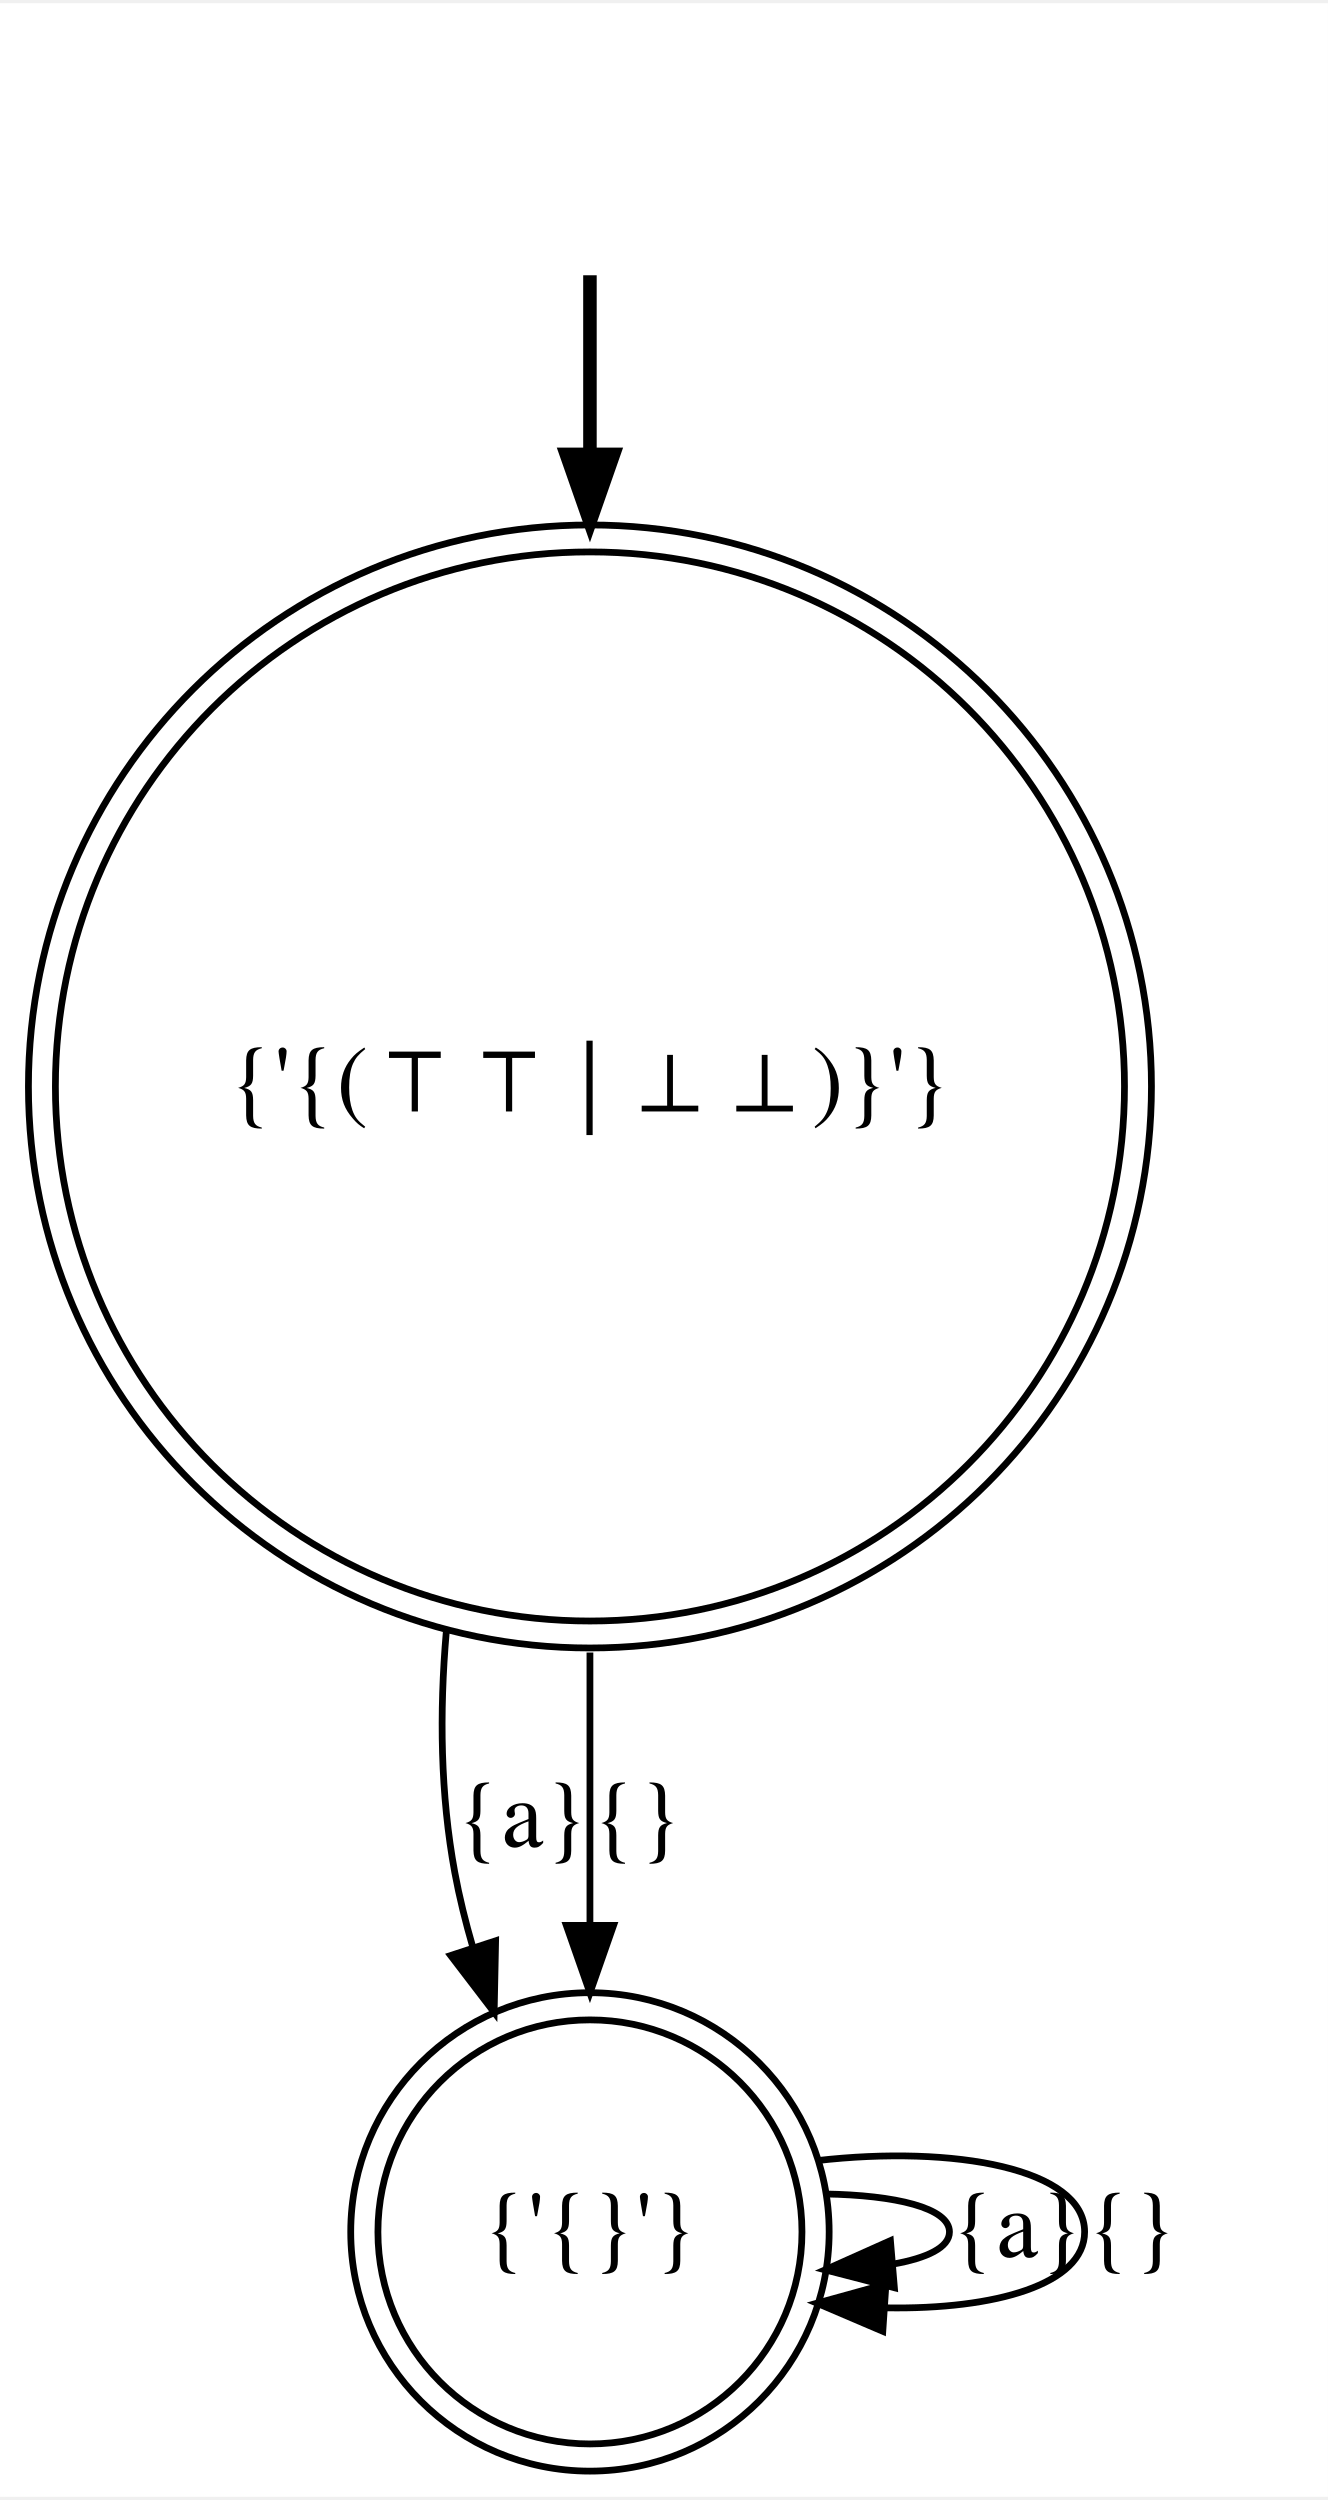
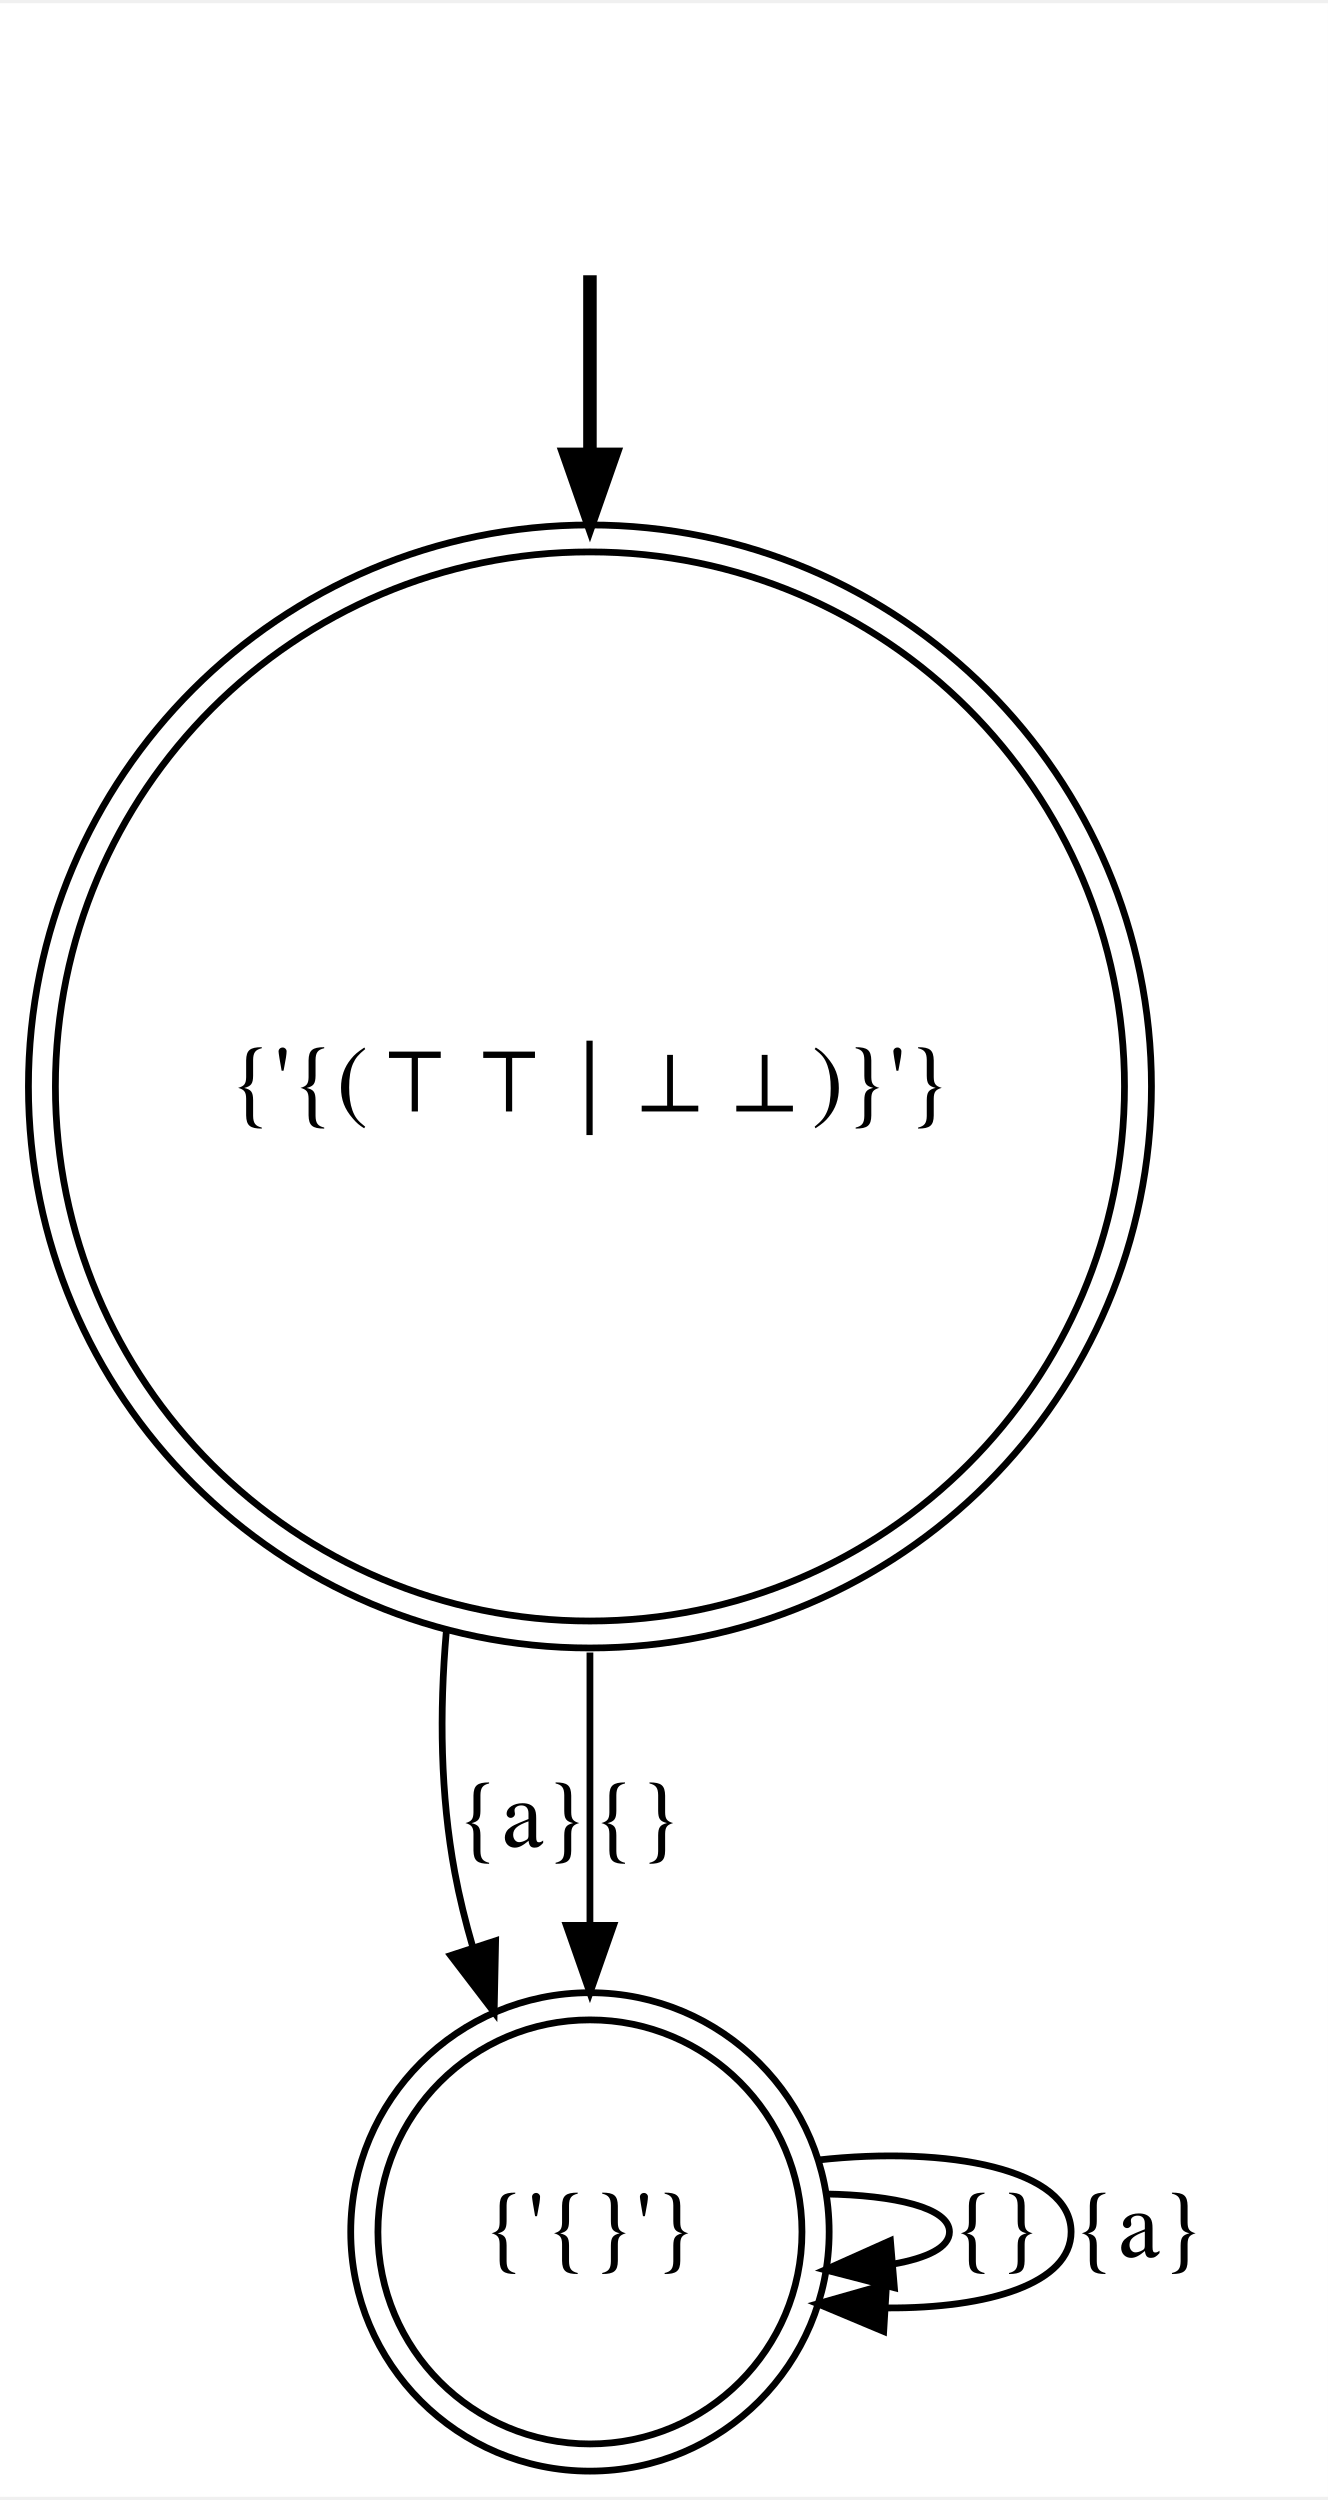
<svg xmlns="http://www.w3.org/2000/svg" width="196pt" height="369pt" viewBox="0.00 0.00 196.49 368.98">
  <g id="graph0" class="graph" transform="scale(1 1) rotate(0) translate(4 364.98)">
    <polygon fill="white" stroke="none" points="-4,4 -4,-364.98 192.49,-364.98 192.49,4 -4,4" />
    <g id="node1" class="node" />
-     <g id="node2" class="node">
+     <g id="node3" class="node">
      <ellipse fill="none" stroke="black" cx="83.293" cy="-204.687" rx="79.096" ry="79.096" />
      <ellipse fill="none" stroke="black" cx="83.293" cy="-204.687" rx="83.086" ry="83.086" />
      <text text-anchor="middle" x="83.293" y="-200.987" font-family="Times,serif" font-size="14.00">{'{(⊤⊤ | ⊥⊥)}'}</text>
    </g>
    <g id="edge1" class="edge">
      <path fill="none" stroke="black" stroke-width="2" d="M83.293,-324.719C83.293,-317.413 83.293,-308.293 83.293,-298.373" />
      <polygon fill="black" stroke="black" stroke-width="2" points="86.793,-298.224 83.293,-288.224 79.793,-298.224 86.793,-298.224" />
    </g>
-     <g id="node3" class="node">
+     <g id="node2" class="node">
      <ellipse fill="none" stroke="black" cx="83.293" cy="-35.197" rx="31.373" ry="31.373" />
      <ellipse fill="none" stroke="black" cx="83.293" cy="-35.197" rx="35.396" ry="35.396" />
      <text text-anchor="middle" x="83.293" y="-31.497" font-family="Times,serif" font-size="14.00">{'{}'}</text>
    </g>
+     <g id="edge2" class="edge">
+       <path fill="none" stroke="black" d="M118.084,-40.81C128.436,-40.642 136.49,-38.772 136.49,-35.197 136.49,-32.907 133.185,-31.317 128.087,-30.425" />
+       <polygon fill="black" stroke="black" points="128.342,-26.934 118.084,-29.585 127.756,-33.91 128.342,-26.934" />
+       <text text-anchor="middle" x="143.49" y="-31.497" font-family="Times,serif" font-size="14.00">{}</text>
+     </g>
    <g id="edge3" class="edge">
+       <path fill="none" stroke="black" d="M116.988,-45.829C136.41,-47.999 154.49,-44.455 154.49,-35.197 154.49,-27.603 142.324,-23.854 127.23,-23.949" />
+       <polygon fill="black" stroke="black" points="126.759,-20.471 116.988,-24.565 127.18,-27.458 126.759,-20.471" />
+       <text text-anchor="middle" x="164.49" y="-31.497" font-family="Times,serif" font-size="14.00">{a}</text>
+     </g>
+     <g id="edge4" class="edge">
      <path fill="none" stroke="black" d="M62.033,-123.949C61.006,-112.024 61.168,-99.881 63.293,-88.394 63.968,-84.745 64.888,-81.02 65.965,-77.325" />
      <polygon fill="black" stroke="black" points="69.336,-78.275 69.119,-67.682 62.683,-76.098 69.336,-78.275" />
      <text text-anchor="middle" x="73.293" y="-92.195" font-family="Times,serif" font-size="14.00">{a}</text>
    </g>
    <g id="edge5" class="edge">
      <path fill="none" stroke="black" d="M83.293,-120.924C83.293,-107.016 83.293,-93.072 83.293,-80.627" />
      <polygon fill="black" stroke="black" points="86.793,-80.559 83.293,-70.559 79.793,-80.559 86.793,-80.559" />
      <text text-anchor="middle" x="90.293" y="-92.195" font-family="Times,serif" font-size="14.00">{}</text>
    </g>
-     <g id="edge2" class="edge">
-       <path fill="none" stroke="black" d="M118.084,-40.81C128.436,-40.642 136.49,-38.772 136.49,-35.197 136.49,-32.907 133.185,-31.317 128.087,-30.425" />
-       <polygon fill="black" stroke="black" points="128.342,-26.934 118.084,-29.585 127.756,-33.91 128.342,-26.934" />
-       <text text-anchor="middle" x="146.49" y="-31.497" font-family="Times,serif" font-size="14.00">{a}</text>
-     </g>
-     <g id="edge4" class="edge">
-       <path fill="none" stroke="black" d="M116.882,-45.744C137.168,-48.088 156.49,-44.572 156.49,-35.197 156.49,-27.434 143.239,-23.688 127.164,-23.961" />
-       <polygon fill="black" stroke="black" points="126.626,-20.489 116.882,-24.65 127.094,-27.474 126.626,-20.489" />
-       <text text-anchor="middle" x="163.49" y="-31.497" font-family="Times,serif" font-size="14.00">{}</text>
-     </g>
  </g>
</svg>
